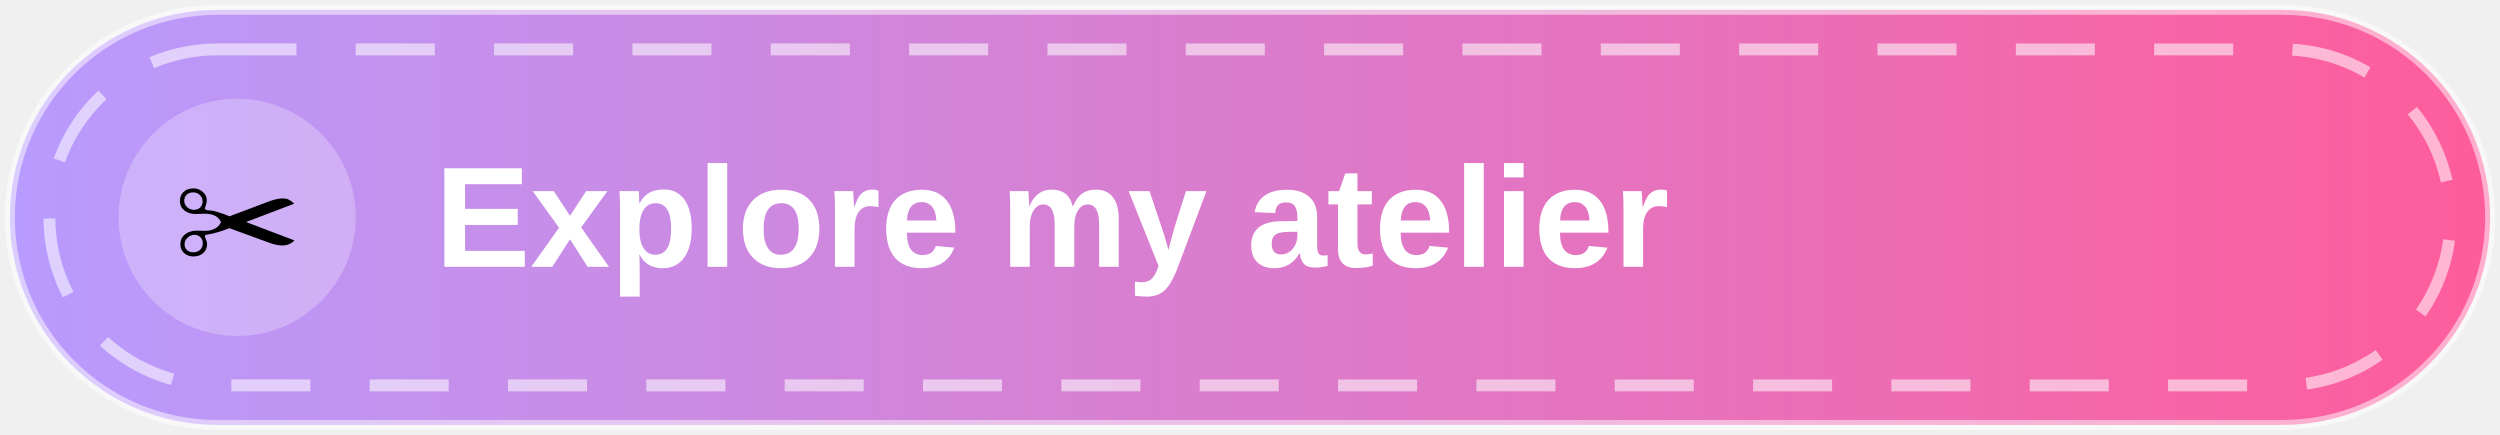
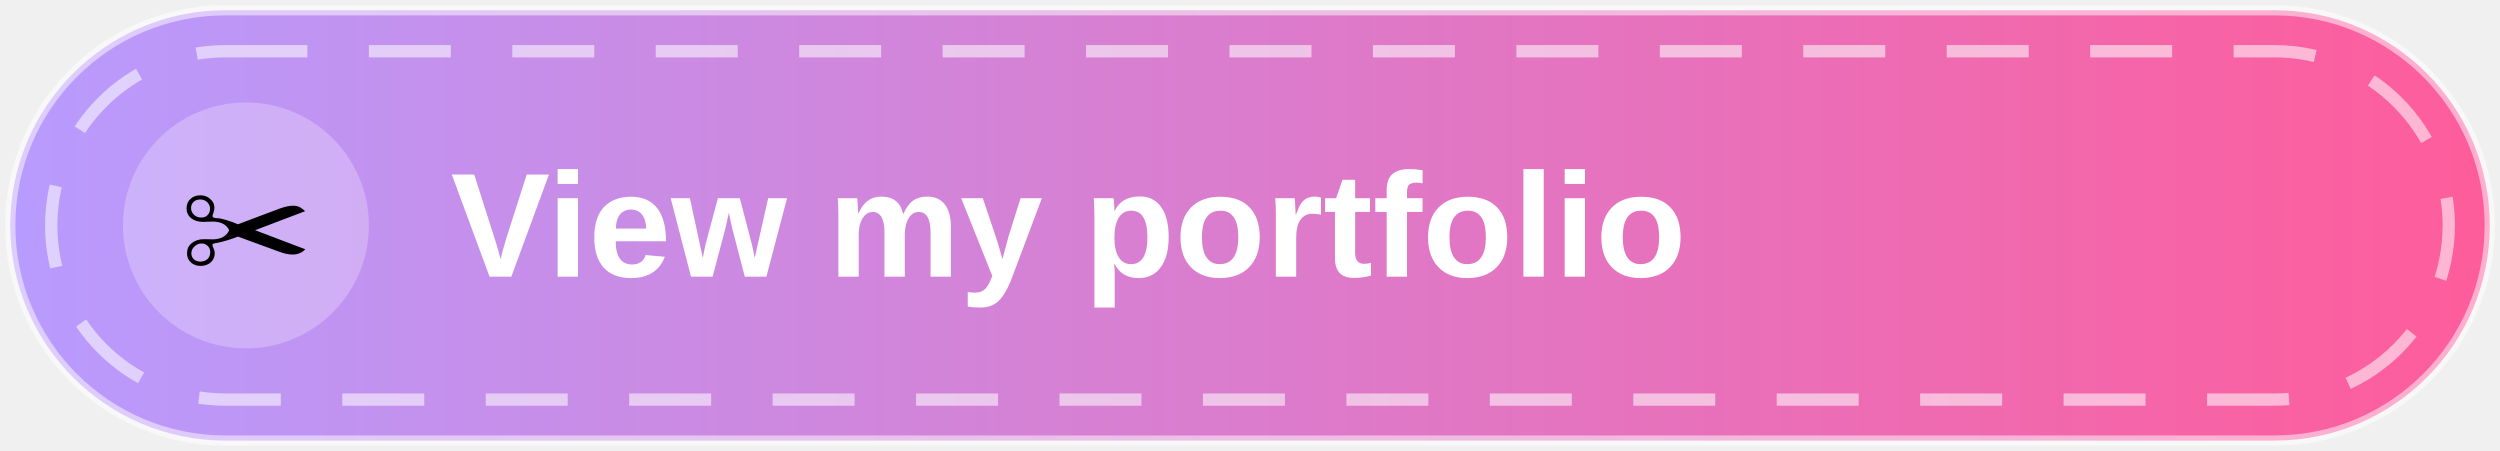
- <svg xmlns="http://www.w3.org/2000/svg" viewBox="0 0 253 44" width="253" height="44" role="img" aria-label="Explore my atelier">
+ <svg xmlns="http://www.w3.org/2000/svg" viewBox="0 0 244 44" width="244" height="44" role="img" aria-label="View my portfolio">
  <style>
  .stitch{stroke-dasharray:8 6;animation:sew 3s linear infinite}@keyframes sew{to{stroke-dashoffset:-28}}
  .tw{animation:tw 2.2s ease-in-out infinite}@keyframes tw{50%{opacity:.25}}
  .flo{animation:flo 4s ease-in-out infinite}@keyframes flo{50%{transform:translateY(-6px)}}
  .draw{stroke-dasharray:420;stroke-dashoffset:420;animation:draw 3.2s ease-in-out infinite alternate}@keyframes draw{to{stroke-dashoffset:0}}
  .av-eyes{transform-origin:100px 105px;animation:blink 5s infinite}@keyframes blink{0%,94%,100%{transform:scaleY(1)}97%{transform:scaleY(.1)}}
  .av-sparkle{animation:tw 1.6s infinite}
  @media (prefers-reduced-motion:reduce){*{animation:none!important}}</style>
  <defs>
    <linearGradient id="cg" x1="0" x2="1">
      <stop offset="0" stop-color="#B79CFF" />
      <stop offset="1" stop-color="#FF5C9A" />
    </linearGradient>
  </defs>
-   <rect x="1" y="1" width="251" height="42" rx="21" fill="url(#cg)" stroke="#fff" stroke-opacity=".5" />
-   <rect x="5" y="5" width="243" height="34" rx="17" fill="none" stroke="#fff" stroke-opacity=".55" stroke-width="1.2" class="stitch" />
+   <rect x="1" y="1" width="242" height="42" rx="21" fill="url(#cg)" stroke="#fff" stroke-opacity=".5" />
+   <rect x="5" y="5" width="234" height="34" rx="17" fill="none" stroke="#fff" stroke-opacity=".55" stroke-width="1.2" class="stitch" />
  <circle cx="24" cy="22" r="12" fill="#fff" fill-opacity="0.25" />
  <text x="24" y="27" text-anchor="middle" font-size="13">✂</text>
-   <text x="44" y="27" font-family="'Segoe UI',Arial,sans-serif" font-size="14.5" font-weight="700" fill="#fff">Explore my atelier</text>
+   <text x="44" y="27" font-family="'Segoe UI',Arial,sans-serif" font-size="14.5" font-weight="700" fill="#fff">View my portfolio</text>
</svg>
